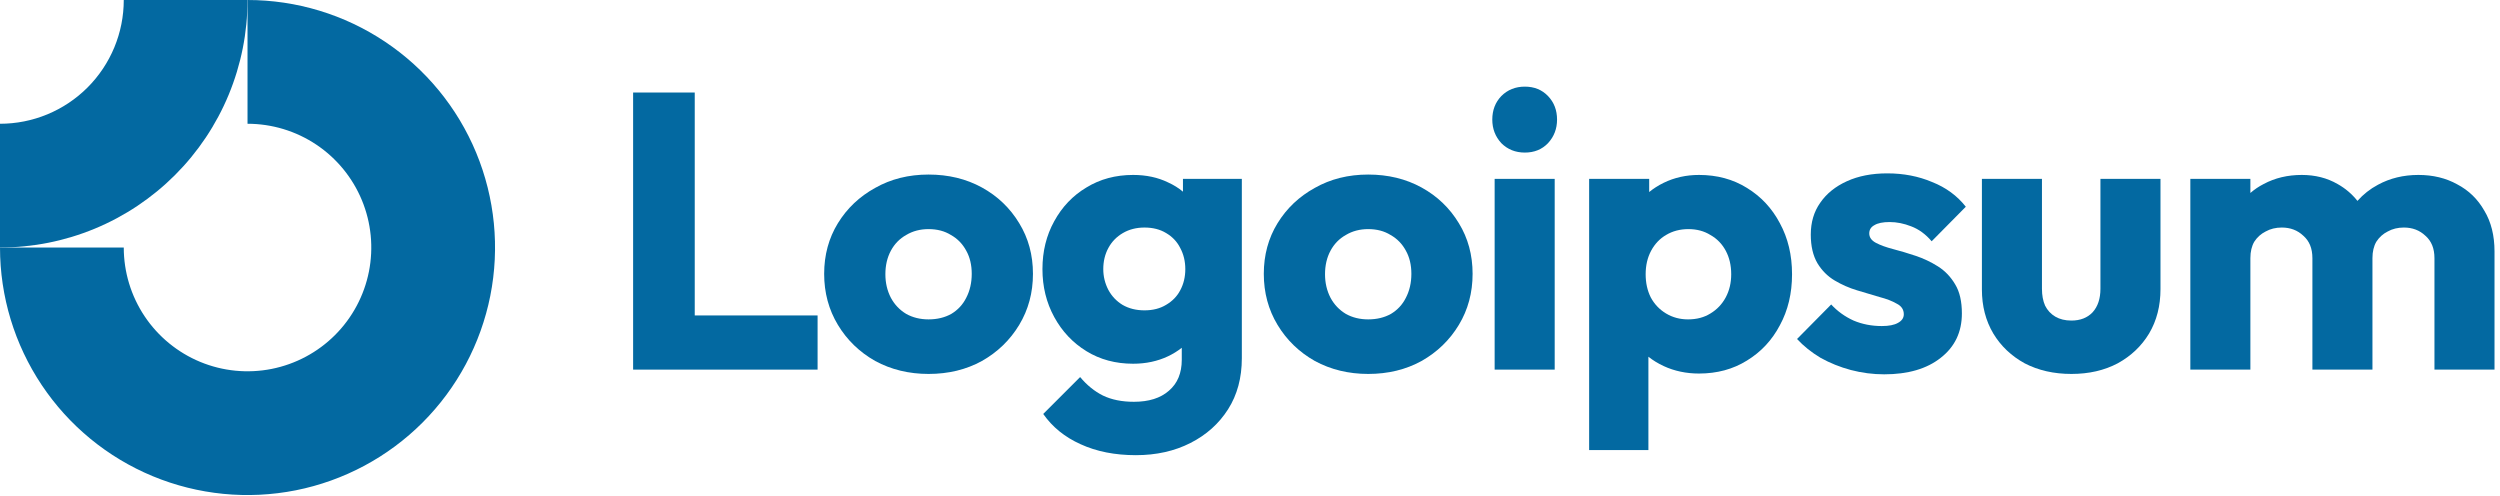
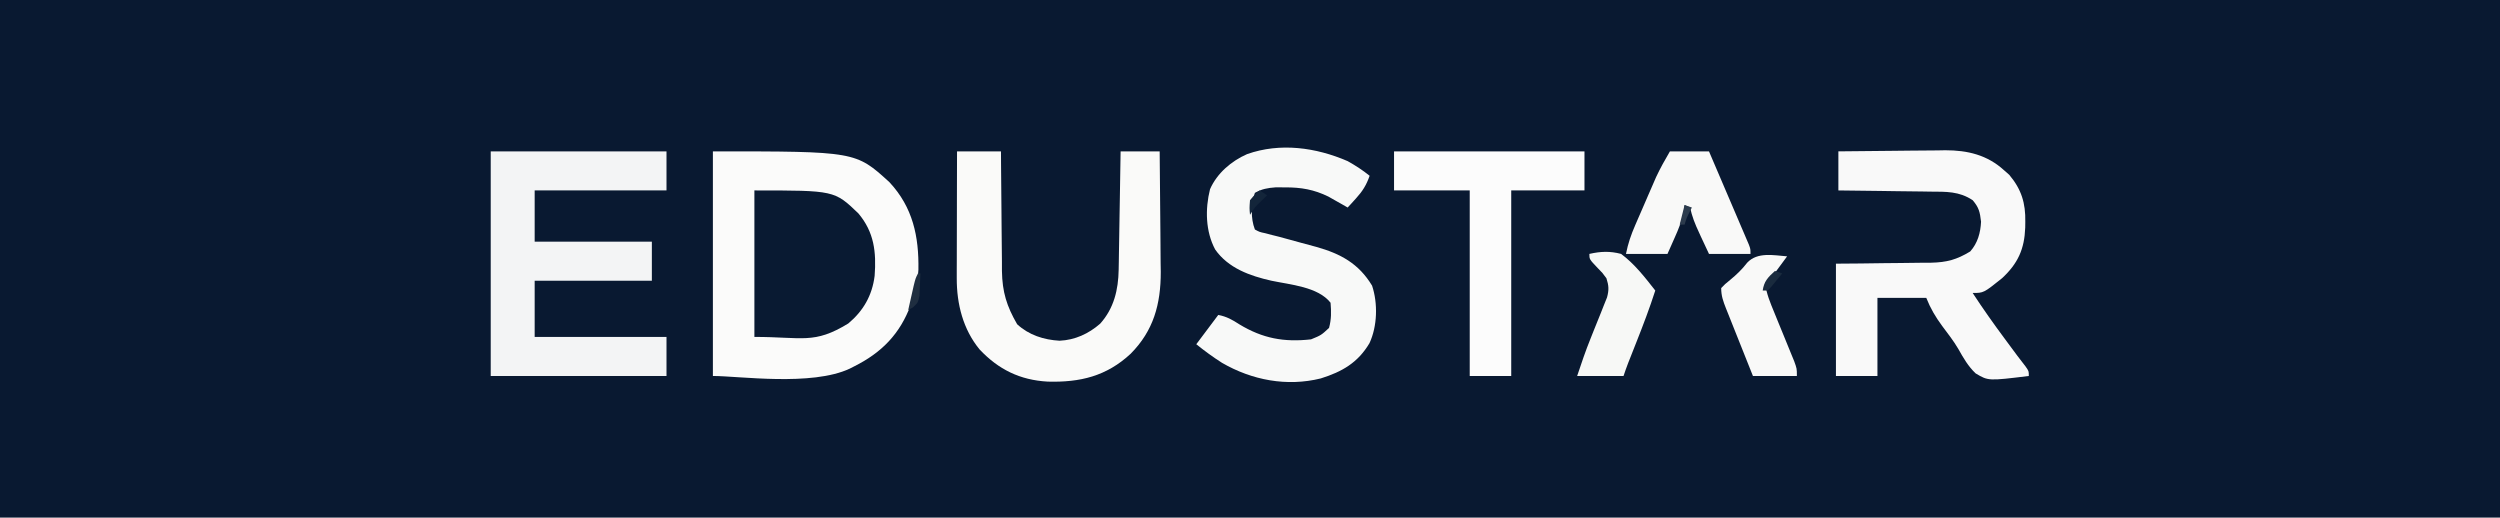
- <svg xmlns="http://www.w3.org/2000/svg" id="logo-87" width="202" height="40" viewBox="0 0 202 40" fill="none">
-   <path class="ccustom" fill-rule="evenodd" clip-rule="evenodd" d="M25.556 11.685C23.911 10.586 21.978 10 20 10V0C23.956 0 27.822 1.173 31.111 3.371C34.4 5.568 36.964 8.692 38.478 12.346C39.991 16.001 40.387 20.022 39.616 23.902C38.844 27.781 36.939 31.345 34.142 34.142C31.345 36.939 27.781 38.844 23.902 39.616C20.022 40.387 16.001 39.991 12.346 38.478C8.692 36.964 5.568 34.4 3.371 31.111C1.173 27.822 0 23.956 0 20H10C10 21.978 10.586 23.911 11.685 25.556C12.784 27.2 14.346 28.482 16.173 29.239C18 29.996 20.011 30.194 21.951 29.808C23.891 29.422 25.672 28.47 27.071 27.071C28.47 25.672 29.422 23.891 29.808 21.951C30.194 20.011 29.996 18 29.239 16.173C28.482 14.346 27.2 12.784 25.556 11.685Z" fill="#0369a1" />
-   <path class="ccustom" fill-rule="evenodd" clip-rule="evenodd" d="M10 1.47023e-06C10 1.313 9.741 2.614 9.239 3.827C8.736 5.04 8 6.142 7.071 7.071C6.142 8 5.04 8.736 3.827 9.239C2.614 9.741 1.313 10 6.15916e-06 10L5.72205e-06 20C2.626 20 5.227 19.483 7.654 18.478C10.08 17.473 12.285 15.999 14.142 14.142C15.999 12.285 17.473 10.08 18.478 7.654C19.483 5.227 20 2.626 20 -3.8147e-06L10 1.47023e-06Z" fill="#0369a1" />
-   <path class="ccustom" d="M125.619 14.453H120.767V29.865H125.619V14.453Z" fill="#0369a1" />
-   <path class="ccustom" d="M121.307 11.567C121.814 12.074 122.448 12.328 123.209 12.328C123.97 12.328 124.594 12.074 125.08 11.567C125.567 11.038 125.81 10.404 125.81 9.664C125.81 8.903 125.567 8.268 125.08 7.761C124.594 7.254 123.97 7 123.209 7C122.448 7 121.814 7.254 121.307 7.761C120.82 8.268 120.577 8.903 120.577 9.664C120.577 10.404 120.82 11.038 121.307 11.567Z" fill="#0369a1" />
-   <path class="ccustom" d="M51.156 29.865V7.476H56.135V25.488H66.061V29.865H51.156Z" fill="#0369a1" />
-   <path class="ccustom" fill-rule="evenodd" clip-rule="evenodd" d="M75.027 30.214C73.442 30.214 72.004 29.865 70.715 29.167C69.446 28.448 68.442 27.476 67.702 26.25C66.962 25.023 66.592 23.649 66.592 22.127C66.592 20.605 66.962 19.241 67.702 18.036C68.442 16.831 69.446 15.88 70.715 15.182C71.983 14.463 73.421 14.104 75.027 14.104C76.634 14.104 78.072 14.453 79.34 15.15C80.609 15.848 81.613 16.81 82.353 18.036C83.093 19.241 83.463 20.605 83.463 22.127C83.463 23.649 83.093 25.023 82.353 26.25C81.613 27.476 80.609 28.448 79.34 29.167C78.072 29.865 76.634 30.214 75.027 30.214ZM75.027 25.806C75.725 25.806 76.338 25.658 76.867 25.362C77.395 25.044 77.797 24.611 78.072 24.061C78.368 23.491 78.516 22.846 78.516 22.127C78.516 21.408 78.368 20.784 78.072 20.256C77.776 19.706 77.364 19.283 76.835 18.987C76.328 18.67 75.725 18.512 75.027 18.512C74.351 18.512 73.748 18.67 73.22 18.987C72.691 19.283 72.279 19.706 71.983 20.256C71.687 20.806 71.539 21.44 71.539 22.159C71.539 22.856 71.687 23.491 71.983 24.061C72.279 24.611 72.691 25.044 73.22 25.362C73.748 25.658 74.351 25.806 75.027 25.806Z" fill="#0369a1" />
-   <path class="ccustom" fill-rule="evenodd" clip-rule="evenodd" d="M87.306 35.89C88.595 36.482 90.086 36.778 91.777 36.778C93.426 36.778 94.896 36.45 96.185 35.795C97.475 35.14 98.49 34.231 99.23 33.068C99.969 31.905 100.34 30.531 100.34 28.945V14.453H95.583V15.488C95.229 15.19 94.827 14.94 94.378 14.738C93.553 14.336 92.612 14.135 91.555 14.135C90.139 14.135 88.881 14.474 87.781 15.15C86.682 15.806 85.815 16.715 85.181 17.877C84.547 19.019 84.23 20.309 84.23 21.746C84.23 23.163 84.547 24.453 85.181 25.615C85.815 26.778 86.682 27.698 87.781 28.374C88.881 29.051 90.139 29.389 91.555 29.389C92.591 29.389 93.532 29.188 94.378 28.787C94.787 28.592 95.157 28.363 95.487 28.099V29.072C95.487 30.15 95.139 30.985 94.441 31.577C93.764 32.169 92.824 32.465 91.619 32.465C90.646 32.465 89.811 32.296 89.113 31.958C88.437 31.62 87.824 31.123 87.274 30.467L84.293 33.448C85.033 34.505 86.037 35.319 87.306 35.89ZM94.219 24.632C93.733 24.928 93.151 25.076 92.475 25.076C91.798 25.076 91.206 24.928 90.699 24.632C90.213 24.336 89.832 23.934 89.557 23.427C89.282 22.899 89.145 22.338 89.145 21.746C89.145 21.112 89.282 20.541 89.557 20.034C89.832 19.526 90.223 19.125 90.731 18.829C91.238 18.533 91.819 18.385 92.475 18.385C93.151 18.385 93.733 18.533 94.219 18.829C94.726 19.125 95.107 19.526 95.361 20.034C95.635 20.541 95.773 21.112 95.773 21.746C95.773 22.381 95.635 22.951 95.361 23.459C95.107 23.945 94.726 24.336 94.219 24.632Z" fill="#0369a1" />
-   <path class="ccustom" fill-rule="evenodd" clip-rule="evenodd" d="M110.551 30.214C108.965 30.214 107.527 29.865 106.238 29.167C104.969 28.448 103.965 27.476 103.225 26.25C102.485 25.023 102.115 23.649 102.115 22.127C102.115 20.605 102.485 19.241 103.225 18.036C103.965 16.831 104.969 15.88 106.238 15.182C107.506 14.463 108.944 14.104 110.551 14.104C112.157 14.104 113.595 14.453 114.863 15.15C116.132 15.848 117.136 16.81 117.876 18.036C118.616 19.241 118.986 20.605 118.986 22.127C118.986 23.649 118.616 25.023 117.876 26.25C117.136 27.476 116.132 28.448 114.863 29.167C113.595 29.865 112.157 30.214 110.551 30.214ZM110.551 25.806C111.248 25.806 111.861 25.658 112.39 25.362C112.918 25.044 113.32 24.611 113.595 24.061C113.891 23.491 114.039 22.846 114.039 22.127C114.039 21.408 113.891 20.784 113.595 20.256C113.299 19.706 112.887 19.283 112.358 18.987C111.851 18.67 111.248 18.512 110.551 18.512C109.874 18.512 109.271 18.67 108.743 18.987C108.214 19.283 107.802 19.706 107.506 20.256C107.21 20.806 107.062 21.44 107.062 22.159C107.062 22.856 107.21 23.491 107.506 24.061C107.802 24.611 108.214 25.044 108.743 25.362C109.271 25.658 109.874 25.806 110.551 25.806Z" fill="#0369a1" />
-   <path class="ccustom" fill-rule="evenodd" clip-rule="evenodd" d="M137.281 30.182C136.246 30.182 135.294 29.981 134.427 29.579C133.971 29.368 133.559 29.116 133.191 28.822V36.366H128.402V14.453H133.254V15.516C133.606 15.228 133.997 14.979 134.427 14.77C135.294 14.347 136.246 14.135 137.281 14.135C138.74 14.135 140.03 14.484 141.15 15.182C142.292 15.88 143.18 16.831 143.814 18.036C144.47 19.241 144.797 20.615 144.797 22.159C144.797 23.702 144.47 25.076 143.814 26.281C143.18 27.486 142.292 28.438 141.15 29.135C140.03 29.833 138.74 30.182 137.281 30.182ZM136.394 25.806C137.091 25.806 137.694 25.647 138.201 25.33C138.73 25.013 139.142 24.579 139.438 24.03C139.734 23.48 139.882 22.856 139.882 22.159C139.882 21.44 139.734 20.806 139.438 20.256C139.142 19.706 138.73 19.283 138.201 18.987C137.694 18.67 137.102 18.512 136.425 18.512C135.749 18.512 135.146 18.67 134.618 18.987C134.11 19.283 133.709 19.706 133.413 20.256C133.117 20.806 132.969 21.44 132.969 22.159C132.969 22.856 133.106 23.48 133.381 24.03C133.677 24.579 134.089 25.013 134.618 25.33C135.146 25.647 135.738 25.806 136.394 25.806Z" fill="#0369a1" />
-   <path class="ccustom" d="M149.546 29.896C150.434 30.129 151.332 30.245 152.241 30.245C154.165 30.245 155.687 29.801 156.808 28.913C157.949 28.026 158.52 26.831 158.52 25.33C158.52 24.357 158.341 23.575 157.981 22.983C157.622 22.37 157.157 21.884 156.586 21.524C156.015 21.165 155.412 20.88 154.778 20.668C154.144 20.457 153.541 20.277 152.971 20.129C152.4 19.981 151.935 19.812 151.575 19.622C151.216 19.431 151.036 19.178 151.036 18.86C151.036 18.564 151.174 18.343 151.448 18.195C151.723 18.025 152.135 17.941 152.685 17.941C153.256 17.941 153.837 18.057 154.429 18.29C155.042 18.522 155.592 18.924 156.078 19.495L158.837 16.704C158.14 15.816 157.231 15.15 156.11 14.706C155.011 14.241 153.806 14.008 152.495 14.008C151.248 14.008 150.159 14.22 149.229 14.643C148.298 15.066 147.579 15.647 147.072 16.387C146.565 17.106 146.311 17.962 146.311 18.956C146.311 19.886 146.491 20.658 146.85 21.271C147.209 21.863 147.675 22.328 148.245 22.666C148.816 23.004 149.419 23.269 150.053 23.459C150.687 23.649 151.29 23.829 151.861 23.998C152.431 24.146 152.897 24.326 153.256 24.537C153.637 24.727 153.827 25.013 153.827 25.393C153.827 25.689 153.668 25.922 153.351 26.091C153.055 26.26 152.622 26.345 152.051 26.345C151.226 26.345 150.465 26.197 149.768 25.901C149.07 25.584 148.467 25.15 147.96 24.601L145.201 27.391C145.73 27.962 146.364 28.47 147.104 28.913C147.865 29.336 148.679 29.664 149.546 29.896Z" fill="#0369a1" />
-   <path class="ccustom" d="M167.368 30.214C165.952 30.214 164.694 29.928 163.595 29.357C162.516 28.765 161.671 27.962 161.058 26.947C160.444 25.911 160.138 24.727 160.138 23.395V14.453H164.99V23.332C164.99 23.86 165.074 24.315 165.244 24.696C165.434 25.076 165.709 25.372 166.068 25.584C166.428 25.795 166.861 25.901 167.368 25.901C168.087 25.901 168.658 25.679 169.081 25.235C169.504 24.77 169.715 24.135 169.715 23.332V14.453H174.567V23.364C174.567 24.717 174.261 25.911 173.647 26.947C173.034 27.962 172.189 28.765 171.11 29.357C170.032 29.928 168.785 30.214 167.368 30.214Z" fill="#0369a1" />
-   <path class="ccustom" d="M181.831 14.453H176.979V29.865H181.831V20.858C181.831 20.33 181.937 19.886 182.148 19.526C182.381 19.167 182.688 18.892 183.068 18.702C183.449 18.491 183.882 18.385 184.368 18.385C185.066 18.385 185.647 18.607 186.112 19.051C186.599 19.474 186.842 20.076 186.842 20.858V29.865H191.694V20.858C191.694 20.33 191.8 19.886 192.011 19.526C192.244 19.167 192.55 18.892 192.931 18.702C193.311 18.491 193.745 18.385 194.231 18.385C194.929 18.385 195.51 18.607 195.975 19.051C196.461 19.474 196.704 20.076 196.704 20.858V29.865H201.557V20.319C201.557 19.03 201.282 17.93 200.732 17.021C200.203 16.091 199.474 15.383 198.544 14.896C197.635 14.389 196.588 14.135 195.404 14.135C194.199 14.135 193.11 14.4 192.138 14.928C191.506 15.265 190.954 15.7 190.481 16.232C190.04 15.675 189.504 15.219 188.871 14.865C188.026 14.379 187.064 14.135 185.986 14.135C184.844 14.135 183.819 14.379 182.91 14.865C182.514 15.067 182.155 15.309 181.831 15.592V14.453Z" fill="#0369a1" />
+ <svg xmlns="http://www.w3.org/2000/svg" version="1.1" width="1024" height="212">
+   <path d="M0 0 C337.92 0 675.84 0 1024 0 C1024 69.96 1024 139.92 1024 212 C686.08 212 348.16 212 0 212 C0 142.04 0 72.08 0 0 Z " fill="#091931" transform="translate(0,0)" />
+   <path d="M0 0 C58.454 0 58.454 0 72.312 12.625 C81.922 22.925 84.411 34.89 84.184 48.457 C83.967 52.635 83.442 56.091 82 60 C81.54 61.383 81.54 61.383 81.07 62.793 C76.701 74.681 69.24 82.352 58 88 C57.039 88.491 57.039 88.491 56.059 88.992 C40.444 96.328 10.655 92 0 92 C0 61.64 0 31.28 0 0 Z " fill="#FBFBFA" transform="translate(292,62)" />
+   <path d="M0 0 C23.76 0 47.52 0 72 0 C72 5.28 72 10.56 72 16 C54.18 16 36.36 16 18 16 C18 22.93 18 29.86 18 37 C33.84 37 49.68 37 66 37 C66 42.28 66 47.56 66 53 C50.16 53 34.32 53 18 53 C18 60.59 18 68.18 18 76 C35.82 76 53.64 76 72 76 C72 81.28 72 86.56 72 92 C48.24 92 24.48 92 0 92 C0 61.64 0 31.28 0 0 Z " fill="#F3F4F5" transform="translate(201,62)" />
+   <path d="M0 0 C7.365 -0.099 14.729 -0.172 22.095 -0.22 C24.597 -0.24 27.099 -0.267 29.602 -0.302 C33.211 -0.351 36.82 -0.373 40.43 -0.391 C41.537 -0.411 42.645 -0.432 43.786 -0.453 C52.908 -0.456 60.977 1.451 67.875 7.75 C68.574 8.364 69.272 8.977 69.992 9.609 C74.979 15.547 76.714 21.191 76.562 28.875 C76.546 30.058 76.546 30.058 76.529 31.265 C76.204 40.05 73.528 45.932 67.062 51.938 C59.499 58 59.499 58 55 58 C59.195 64.427 63.61 70.653 68.188 76.812 C68.803 77.645 69.419 78.477 70.053 79.334 C73.326 83.774 73.326 83.774 76.697 88.139 C78 90 78 90 78 92 C61.43 94.038 61.43 94.038 56.232 90.95 C53.182 88.076 51.156 84.55 49.124 80.917 C47.176 77.595 44.802 74.582 42.5 71.5 C39.741 67.747 37.758 64.394 36 60 C29.4 60 22.8 60 16 60 C16 70.56 16 81.12 16 92 C10.39 92 4.78 92 -1 92 C-1 76.82 -1 61.64 -1 46 C2.3 45.974 5.6 45.948 9 45.922 C12.214 45.883 15.427 45.838 18.641 45.792 C20.866 45.764 23.091 45.743 25.316 45.729 C28.524 45.707 31.73 45.661 34.938 45.609 C35.924 45.608 36.911 45.607 37.928 45.606 C44.349 45.471 48.493 44.354 54 41 C57.057 37.568 58.223 33.356 58.438 28.812 C57.984 24.86 57.572 23 55 20 C49.457 16.31 44.122 16.528 37.695 16.488 C36.616 16.47 35.537 16.452 34.425 16.434 C30.992 16.38 27.559 16.346 24.125 16.312 C21.792 16.279 19.458 16.245 17.125 16.209 C11.417 16.124 5.709 16.057 0 16 C0 10.72 0 5.44 0 0 Z " fill="#F9F9F9" transform="translate(753,62)" />
+   <path d="M0 0 C5.94 0 11.88 0 18 0 C18.009 1.74 18.019 3.48 18.028 5.273 C18.064 11.053 18.118 16.832 18.184 22.612 C18.223 26.112 18.255 29.613 18.271 33.114 C18.289 37.148 18.339 41.181 18.391 45.215 C18.392 46.459 18.393 47.703 18.394 48.985 C18.539 57.649 20.343 63.402 24.625 70.812 C29.433 75.241 35.523 77.195 42 77.562 C48.321 77.274 53.875 74.721 58.633 70.578 C64.273 64.296 66.071 56.664 66.205 48.475 C66.225 47.395 66.245 46.314 66.266 45.2 C66.282 44.045 66.299 42.89 66.316 41.699 C66.348 39.912 66.348 39.912 66.379 38.089 C66.445 34.288 66.504 30.488 66.562 26.688 C66.606 24.109 66.649 21.53 66.693 18.951 C66.8 12.634 66.902 6.317 67 0 C72.28 0 77.56 0 83 0 C83.091 7.598 83.164 15.197 83.207 22.796 C83.228 26.325 83.256 29.855 83.302 33.385 C83.354 37.458 83.373 41.531 83.391 45.605 C83.411 46.851 83.432 48.096 83.453 49.379 C83.457 62.594 80.496 73.441 71.117 82.898 C61.212 92.104 50.389 94.686 37.109 94.309 C25.764 93.67 16.988 89.337 9.258 81.156 C2.46 72.904 -0.137 62.528 -0.114 51.995 C-0.113 50.834 -0.113 49.673 -0.113 48.477 C-0.108 47.239 -0.103 46.002 -0.098 44.727 C-0.096 43.448 -0.095 42.169 -0.093 40.851 C-0.089 37.468 -0.08 34.085 -0.069 30.701 C-0.058 27.242 -0.054 23.783 -0.049 20.324 C-0.038 13.549 -0.021 6.775 0 0 Z " fill="#FAFAF9" transform="translate(392,62)" />
+   <path d="M0 0 C3.202 1.785 6.15 3.696 9 6 C7.683 9.798 6.083 12.353 3.375 15.312 C2.743 16.01 2.112 16.707 1.461 17.426 C0.738 18.205 0.738 18.205 0 19 C-0.713 18.59 -1.426 18.18 -2.16 17.758 C-3.118 17.219 -4.076 16.68 -5.062 16.125 C-6.002 15.591 -6.942 15.058 -7.91 14.508 C-13.816 11.626 -19.082 10.723 -25.625 10.75 C-26.896 10.745 -28.167 10.74 -29.477 10.734 C-32.825 10.987 -35.078 11.371 -38 13 C-39.551 17.652 -39.8 23.343 -38 28 C-36.099 29.034 -36.099 29.034 -33.691 29.543 C-32.332 29.901 -32.332 29.901 -30.946 30.267 C-29.488 30.63 -29.488 30.63 -28 31 C-25.007 31.81 -22.018 32.633 -19.029 33.459 C-16.967 34.028 -14.902 34.585 -12.834 35.131 C-2.831 37.937 4.559 41.988 10 51 C12.42 58.26 12.169 67.612 8.938 74.562 C4.185 82.567 -2.252 86.257 -11 89 C-24.892 92.467 -39.233 89.699 -51.441 82.629 C-55.123 80.285 -58.606 77.742 -62 75 C-59 71 -56 67 -53 63 C-49.58 63.642 -47.22 64.993 -44.312 66.875 C-34.82 72.615 -26.081 74.243 -15 73 C-10.841 71.297 -10.841 71.297 -7.625 68.312 C-6.65 64.704 -6.702 61.749 -7 58 C-12.16 51.444 -23.541 50.619 -31.223 48.982 C-39.968 47.016 -48.887 43.864 -54.258 36.207 C-58.243 28.78 -58.398 19.584 -56.375 11.504 C-53.528 4.983 -47.63 -0.05 -41.188 -2.875 C-27.637 -7.657 -12.992 -5.624 0 0 Z " fill="#F8F9F8" transform="translate(552,66)" />
+   <path d="M0 0 C32.786 0 32.786 0 42.562 9.375 C49.079 17.083 49.977 25.273 49.25 35.005 C48.243 43.045 44.607 49.363 38.453 54.5 C24.375 63.109 19.777 60 0 60 C0 40.2 0 20.4 0 0 Z " fill="#091A32" transform="translate(309,78)" />
+   <path d="M0 0 C25.74 0 51.48 0 78 0 C78 5.28 78 10.56 78 16 C68.1 16 58.2 16 48 16 C48 41.08 48 66.16 48 92 C42.39 92 36.78 92 31 92 C31 66.92 31 41.84 31 16 C20.77 16 10.54 16 0 16 C0 10.72 0 5.44 0 0 Z " fill="#FCFCFC" transform="translate(571,62)" />
+   <path d="M0 0 C5.28 0 10.56 0 16 0 C18.426 5.658 20.847 11.318 23.263 16.98 C24.086 18.907 24.911 20.833 25.737 22.759 C26.922 25.523 28.102 28.289 29.281 31.055 C29.653 31.919 30.025 32.784 30.408 33.675 C30.748 34.475 31.089 35.276 31.439 36.101 C31.741 36.807 32.043 37.513 32.355 38.241 C33 40 33 40 33 42 C27.39 42 21.78 42 16 42 C10.214 29.673 10.214 29.673 8.93 25.633 C8.292 22.857 8.292 22.857 6 22 C5.898 22.838 5.796 23.676 5.691 24.539 C4.918 28.408 3.545 31.8 1.938 35.375 C0.968 37.561 -0.001 39.748 -1 42 C-6.61 42 -12.22 42 -18 42 C-17.119 37.596 -15.969 34.28 -14.199 30.195 C-13.922 29.553 -13.644 28.911 -13.358 28.249 C-12.771 26.895 -12.182 25.542 -11.59 24.19 C-10.695 22.141 -9.809 20.089 -8.924 18.035 C-8.35 16.713 -7.775 15.392 -7.199 14.07 C-6.682 12.882 -6.165 11.694 -5.632 10.469 C-3.926 6.844 -2.031 3.451 0 0 Z " fill="#F9F9F8" transform="translate(684,62)" />
+   <path d="M0 0 C4.644 -1.041 8.372 -1.205 13 0 C18.5 4.069 22.804 9.645 27 15 C24.721 22.072 22.113 28.969 19.375 35.875 C18.57 37.914 17.765 39.953 16.961 41.992 C16.608 42.883 16.255 43.773 15.892 44.691 C15.215 46.443 14.594 48.218 14 50 C7.73 50 1.46 50 -5 50 C-3.249 44.747 -1.551 39.707 0.516 34.609 C0.962 33.488 1.408 32.366 1.867 31.211 C2.797 28.885 3.734 26.562 4.68 24.242 C5.121 23.126 5.561 22.01 6.016 20.859 C6.421 19.854 6.826 18.848 7.243 17.812 C8.077 14.713 7.97 13.032 7 10 C5.404 7.786 5.404 7.786 3.438 5.812 C0 2.195 0 2.195 0 0 Z " fill="#F7F8F6" transform="translate(651,104)" />
+   <path d="M0 0 C-0.934 1.273 -1.873 2.543 -2.812 3.812 C-3.335 4.52 -3.857 5.228 -4.395 5.957 C-6 8 -6 8 -7.762 9.449 C-8.17 9.961 -8.579 10.473 -9 11 C-8.503 15.26 -6.898 19 -5.277 22.945 C-4.734 24.283 -4.19 25.62 -3.646 26.957 C-2.79 29.049 -1.931 31.14 -1.072 33.231 C-0.24 35.259 0.585 37.29 1.41 39.32 C1.907 40.53 2.403 41.739 2.914 42.985 C4 46 4 46 4 49 C-1.94 49 -7.88 49 -14 49 C-15.856 44.357 -17.709 39.713 -19.554 35.066 C-20.183 33.485 -20.813 31.905 -21.446 30.325 C-22.354 28.056 -23.256 25.784 -24.156 23.512 C-24.441 22.805 -24.725 22.099 -25.018 21.371 C-26.178 18.427 -27 16.196 -27 13 C-25.461 11.387 -25.461 11.387 -23.375 9.688 C-20.648 7.458 -18.462 5.337 -16.312 2.562 C-12.137 -1.847 -5.559 -0.445 0 0 Z " fill="#F9F9F8" transform="translate(732,105)" />
+   <path d="M0 0 C0.33 0 0.66 0 1 0 C0.94 1.938 0.851 3.876 0.75 5.812 C0.704 6.891 0.657 7.97 0.609 9.082 C0 12 0 12 -2.047 13.887 C-2.691 14.254 -3.336 14.621 -4 15 C-3.524 12.874 -3.044 10.749 -2.562 8.625 C-2.296 7.442 -2.029 6.258 -1.754 5.039 C-1 2 -1 2 0 0 Z " fill="#1F2E40" transform="translate(376,112)" />
+   <path d="M0 0 C0.99 0.66 1.98 1.32 3 2 C2.216 2.763 1.433 3.526 0.625 4.312 C-2.073 6.909 -2.073 6.909 -4 10 C-4.25 7.25 -4.25 7.25 -4 4 C-2 1.625 -2 1.625 0 0 Z " fill="#13253A" transform="translate(516,78)" />
+   <path d="M0 0 C0.99 0.33 1.98 0.66 3 1 C2.049 2.173 1.089 3.338 0.125 4.5 C-0.409 5.15 -0.942 5.799 -1.492 6.469 C-1.99 6.974 -2.487 7.479 -3 8 C-3.66 8 -4.32 8 -5 8 C-4.458 4.204 -2.799 2.528 0 0 Z " fill="#1A2B3E" transform="translate(727,111)" />
+   <path d="M0 0 C0.99 0.33 1.98 0.66 3 1 C2.691 1.598 2.381 2.196 2.062 2.812 C0.898 5.09 0.898 5.09 0 8 C-0.66 8 -1.32 8 -2 8 C-1.34 5.36 -0.68 2.72 0 0 Z " fill="#2C3B4D" transform="translate(690,84)" />
</svg>
